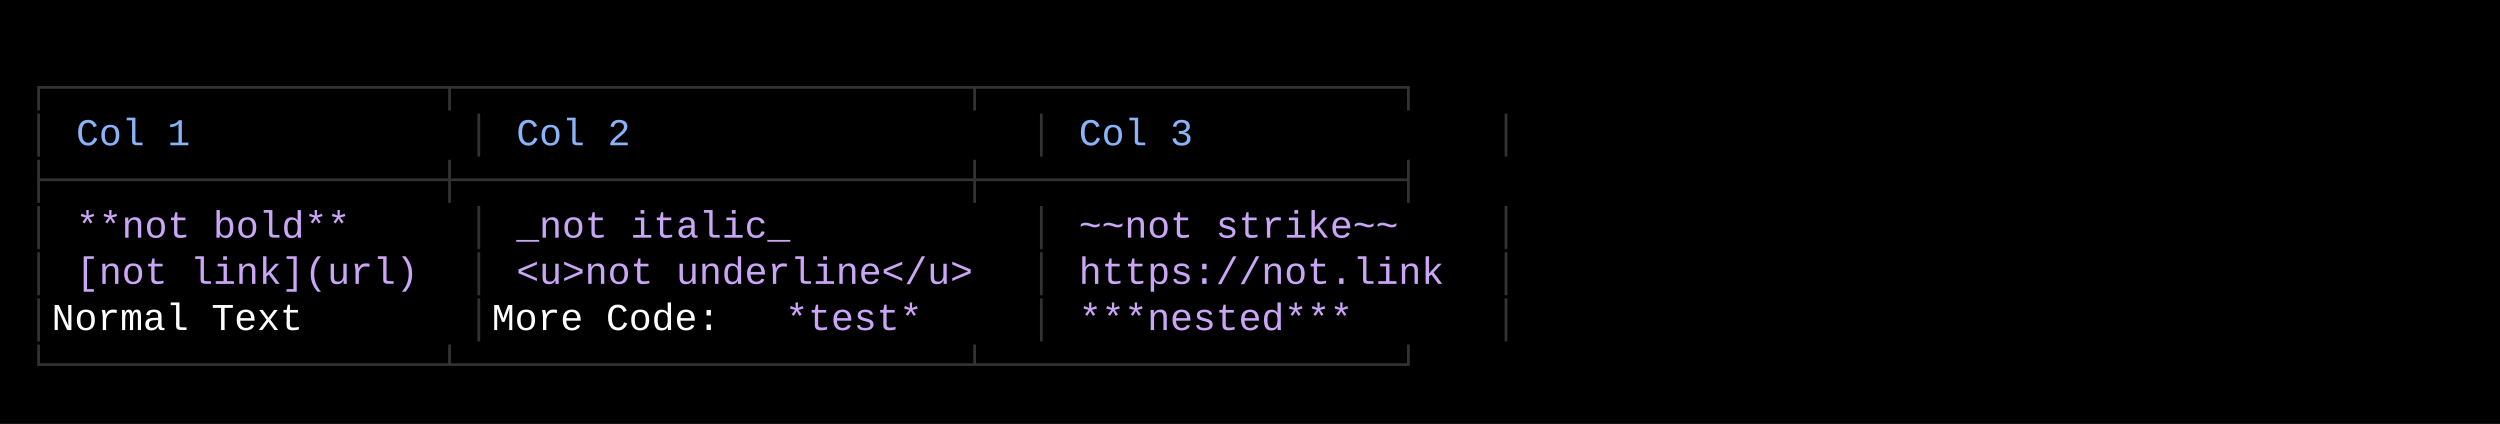
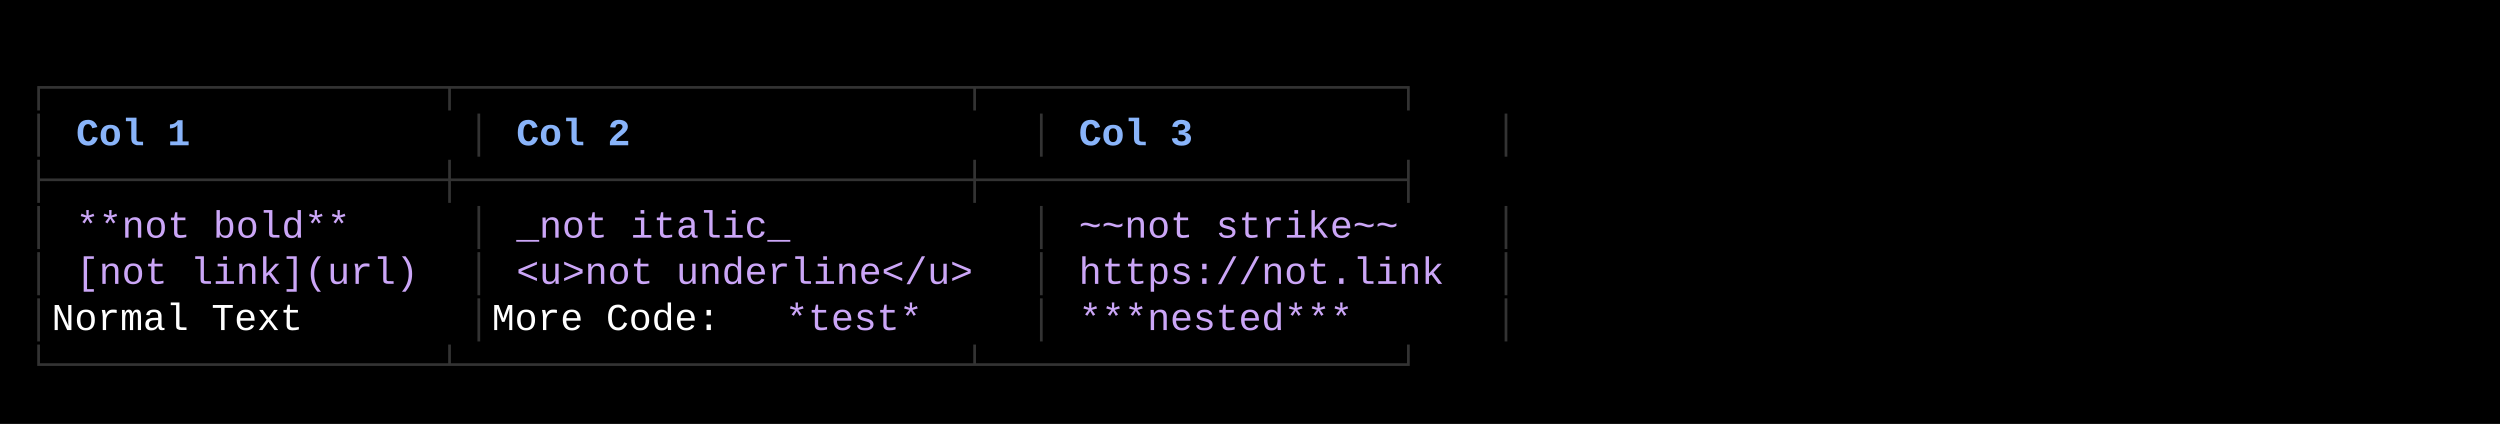
<svg xmlns="http://www.w3.org/2000/svg" width="920" height="156" viewBox="0 0 920 156">
  <style>
    text { font-family: Consolas, "Courier New", monospace; font-size: 14px; dominant-baseline: text-before-edge; white-space: pre; }
+     a { text-decoration-color: inherit; }
  </style>
  <rect width="920" height="156" fill="#000000" />
  <g transform="translate(10, 10)">
    <text x="0" y="19" fill="#333333" textLength="549" lengthAdjust="spacingAndGlyphs">┌─────────────────┬──────────────────────┬──────────────────┐</text>
    <text x="0" y="36" fill="#333333" textLength="9" lengthAdjust="spacingAndGlyphs">│</text>
-     <text x="18" y="36" fill="#89b4fa" textLength="45" lengthAdjust="spacingAndGlyphs">Col 1</text>
+     <text x="18" y="36" fill="#89b4fa" textLength="45" lengthAdjust="spacingAndGlyphs" font-weight="bold">Col 1</text>
    <text x="162" y="36" fill="#333333" textLength="9" lengthAdjust="spacingAndGlyphs">│</text>
-     <text x="180" y="36" fill="#89b4fa" textLength="45" lengthAdjust="spacingAndGlyphs">Col 2</text>
+     <text x="180" y="36" fill="#89b4fa" textLength="45" lengthAdjust="spacingAndGlyphs" font-weight="bold">Col 2</text>
    <text x="369" y="36" fill="#333333" textLength="9" lengthAdjust="spacingAndGlyphs">│</text>
-     <text x="387" y="36" fill="#89b4fa" textLength="45" lengthAdjust="spacingAndGlyphs">Col 3</text>
+     <text x="387" y="36" fill="#89b4fa" textLength="45" lengthAdjust="spacingAndGlyphs" font-weight="bold">Col 3</text>
    <text x="540" y="36" fill="#333333" textLength="9" lengthAdjust="spacingAndGlyphs">│</text>
    <text x="0" y="53" fill="#333333" textLength="549" lengthAdjust="spacingAndGlyphs">├─────────────────┼──────────────────────┼──────────────────┤</text>
    <text x="0" y="70" fill="#333333" textLength="9" lengthAdjust="spacingAndGlyphs">│</text>
    <text x="18" y="70" fill="#cba6f7" textLength="108" lengthAdjust="spacingAndGlyphs">**not bold**</text>
    <text x="162" y="70" fill="#333333" textLength="9" lengthAdjust="spacingAndGlyphs">│</text>
    <text x="180" y="70" fill="#cba6f7" textLength="108" lengthAdjust="spacingAndGlyphs">_not italic_</text>
    <text x="369" y="70" fill="#333333" textLength="9" lengthAdjust="spacingAndGlyphs">│</text>
    <text x="387" y="70" fill="#cba6f7" textLength="126" lengthAdjust="spacingAndGlyphs">~~not strike~~</text>
    <text x="540" y="70" fill="#333333" textLength="9" lengthAdjust="spacingAndGlyphs">│</text>
    <text x="0" y="87" fill="#333333" textLength="9" lengthAdjust="spacingAndGlyphs">│</text>
    <text x="18" y="87" fill="#cba6f7" textLength="135" lengthAdjust="spacingAndGlyphs">[not link](url)</text>
    <text x="162" y="87" fill="#333333" textLength="9" lengthAdjust="spacingAndGlyphs">│</text>
    <text x="180" y="87" fill="#cba6f7" textLength="180" lengthAdjust="spacingAndGlyphs">&lt;u&gt;not underline&lt;/u&gt;</text>
    <text x="369" y="87" fill="#333333" textLength="9" lengthAdjust="spacingAndGlyphs">│</text>
    <text x="387" y="87" fill="#cba6f7" textLength="144" lengthAdjust="spacingAndGlyphs">https://not.link</text>
    <text x="540" y="87" fill="#333333" textLength="9" lengthAdjust="spacingAndGlyphs">│</text>
    <text x="0" y="104" fill="#333333" textLength="9" lengthAdjust="spacingAndGlyphs">│</text>
    <text x="9" y="104" fill="#ffffff" textLength="153" lengthAdjust="spacingAndGlyphs"> Normal Text     </text>
    <text x="162" y="104" fill="#333333" textLength="9" lengthAdjust="spacingAndGlyphs">│</text>
    <text x="171" y="104" fill="#ffffff" textLength="108" lengthAdjust="spacingAndGlyphs"> More Code: </text>
    <text x="279" y="104" fill="#cba6f7" textLength="54" lengthAdjust="spacingAndGlyphs">*test*</text>
    <text x="369" y="104" fill="#333333" textLength="9" lengthAdjust="spacingAndGlyphs">│</text>
    <text x="387" y="104" fill="#cba6f7" textLength="108" lengthAdjust="spacingAndGlyphs">***nested***</text>
    <text x="540" y="104" fill="#333333" textLength="9" lengthAdjust="spacingAndGlyphs">│</text>
    <text x="0" y="121" fill="#333333" textLength="549" lengthAdjust="spacingAndGlyphs">└─────────────────┴──────────────────────┴──────────────────┘</text>
  </g>
</svg>
